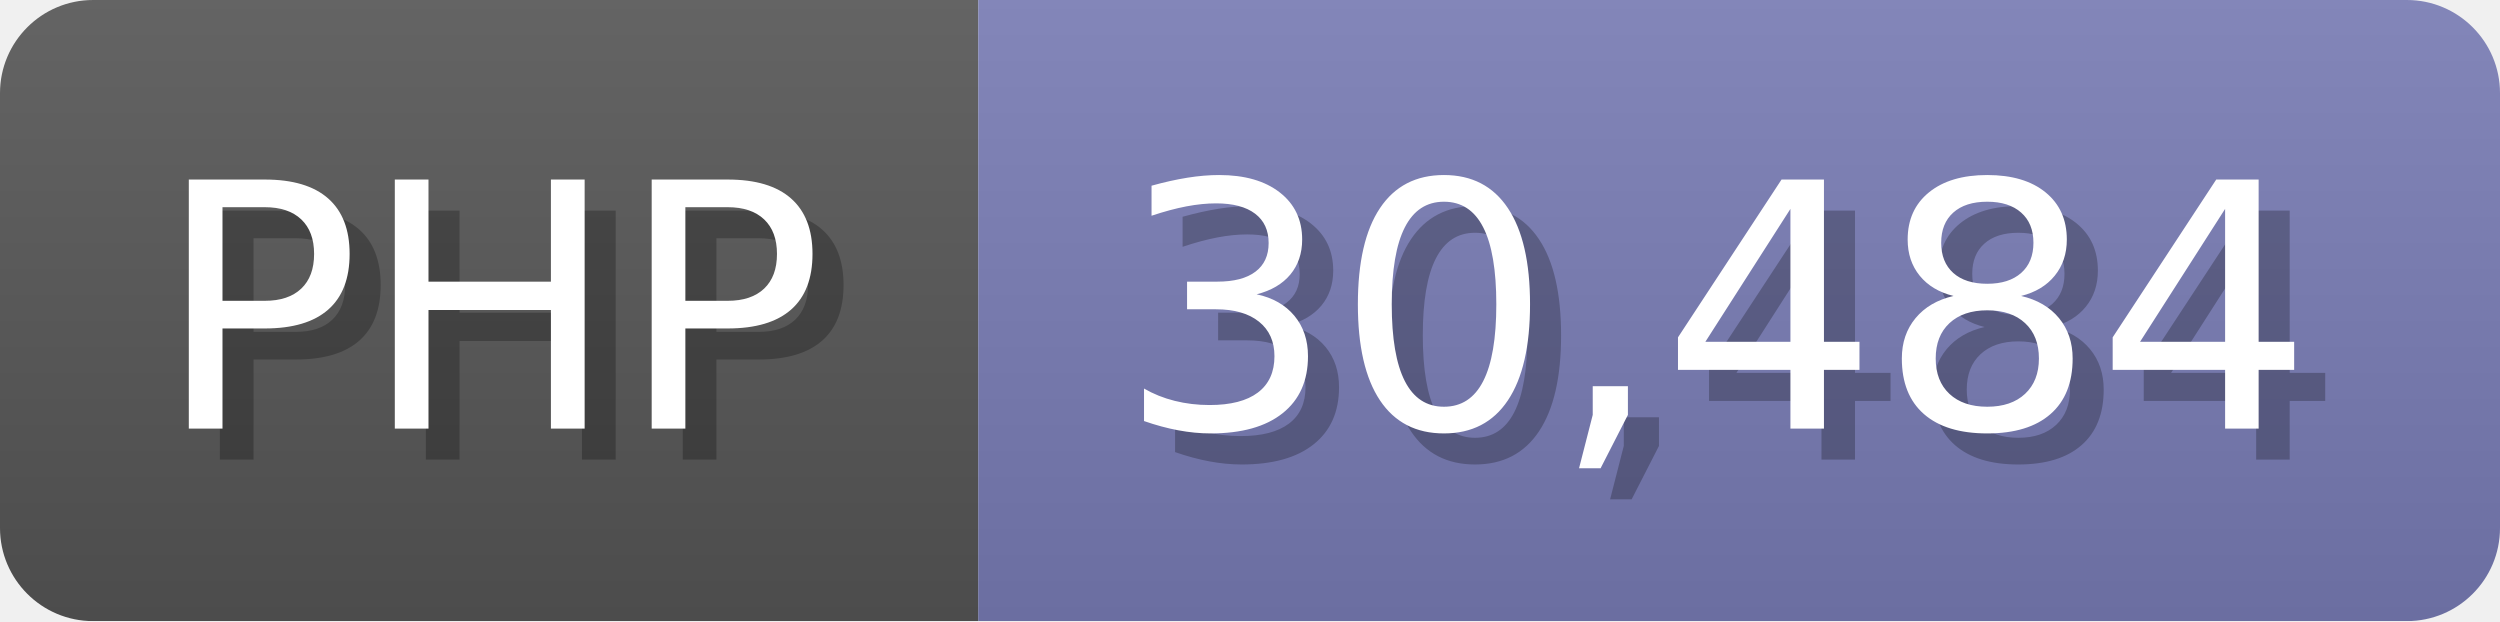
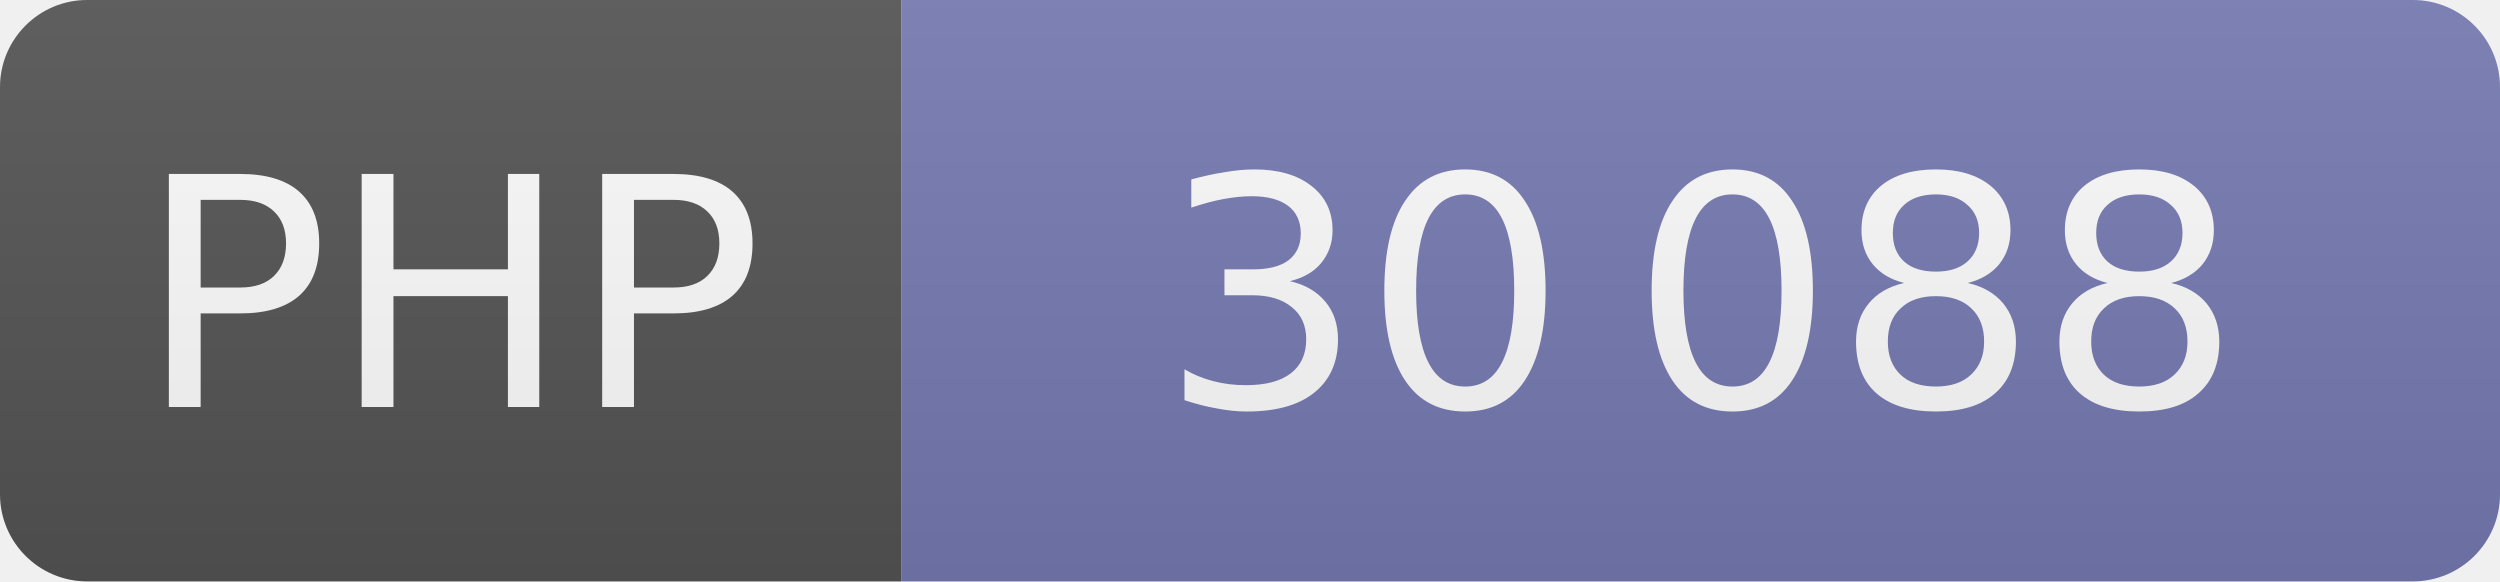
- <svg xmlns="http://www.w3.org/2000/svg" width="80.5" height="20" viewBox="0 0 805 200">
-   <linearGradient id="a" x2="0" y2="100%">
-     <stop offset="0" stop-opacity=".1" stop-color="#EEE" />
+ <svg xmlns="http://www.w3.org/2000/svg" width="86" height="20" role="img" font-family="Verdana,DejaVu Sans,sans-serif" font-size="11" fill="#fff" text-anchor="middle">
+   <linearGradient id="shine" x2="0" y2="100%">
+     <stop offset="0" stop-color="#bbb" stop-opacity=".1" />
    <stop offset="1" stop-opacity=".1" />
  </linearGradient>
-   <mask id="m">
-     <rect width="805" height="200" rx="30" fill="#FFF" />
-   </mask>
-   <g mask="url(#m)">
-     <rect width="315" height="200" fill="#555" />
-     <rect width="490" height="200" fill="#777bb3" x="315" />
-     <rect width="805" height="200" fill="url(#a)" />
-   </g>
-   <g fill="#fff" text-anchor="start" font-family="Verdana,DejaVu Sans,sans-serif" font-size="110">
-     <text x="60" y="148" textLength="215" fill="#000" opacity="0.25">PHP</text>
-     <text x="50" y="138" textLength="215">PHP</text>
-     <text x="370" y="148" textLength="390" fill="#000" opacity="0.25">30,484</text>
-     <text x="360" y="138" textLength="390">30,484</text>
+   <clipPath id="round">
+     <rect width="100%" height="100%" rx="3" />
+   </clipPath>
+   <g clip-path="url(#round)">
+     <svg width="31" height="100%">
+       <rect width="100%" height="100%" fill="#555" />
+       <text x="50%" y="14">PHP</text>
+     </svg>
+     <svg x="31" width="55" height="100%">
+       <rect width="100%" height="100%" fill="#777bb3" />
+       <text x="50%" y="14">
+         30 088
+       </text>
+     </svg>
+     <rect width="100%" height="100%" fill="url(#shine)" />
  </g>
</svg>
